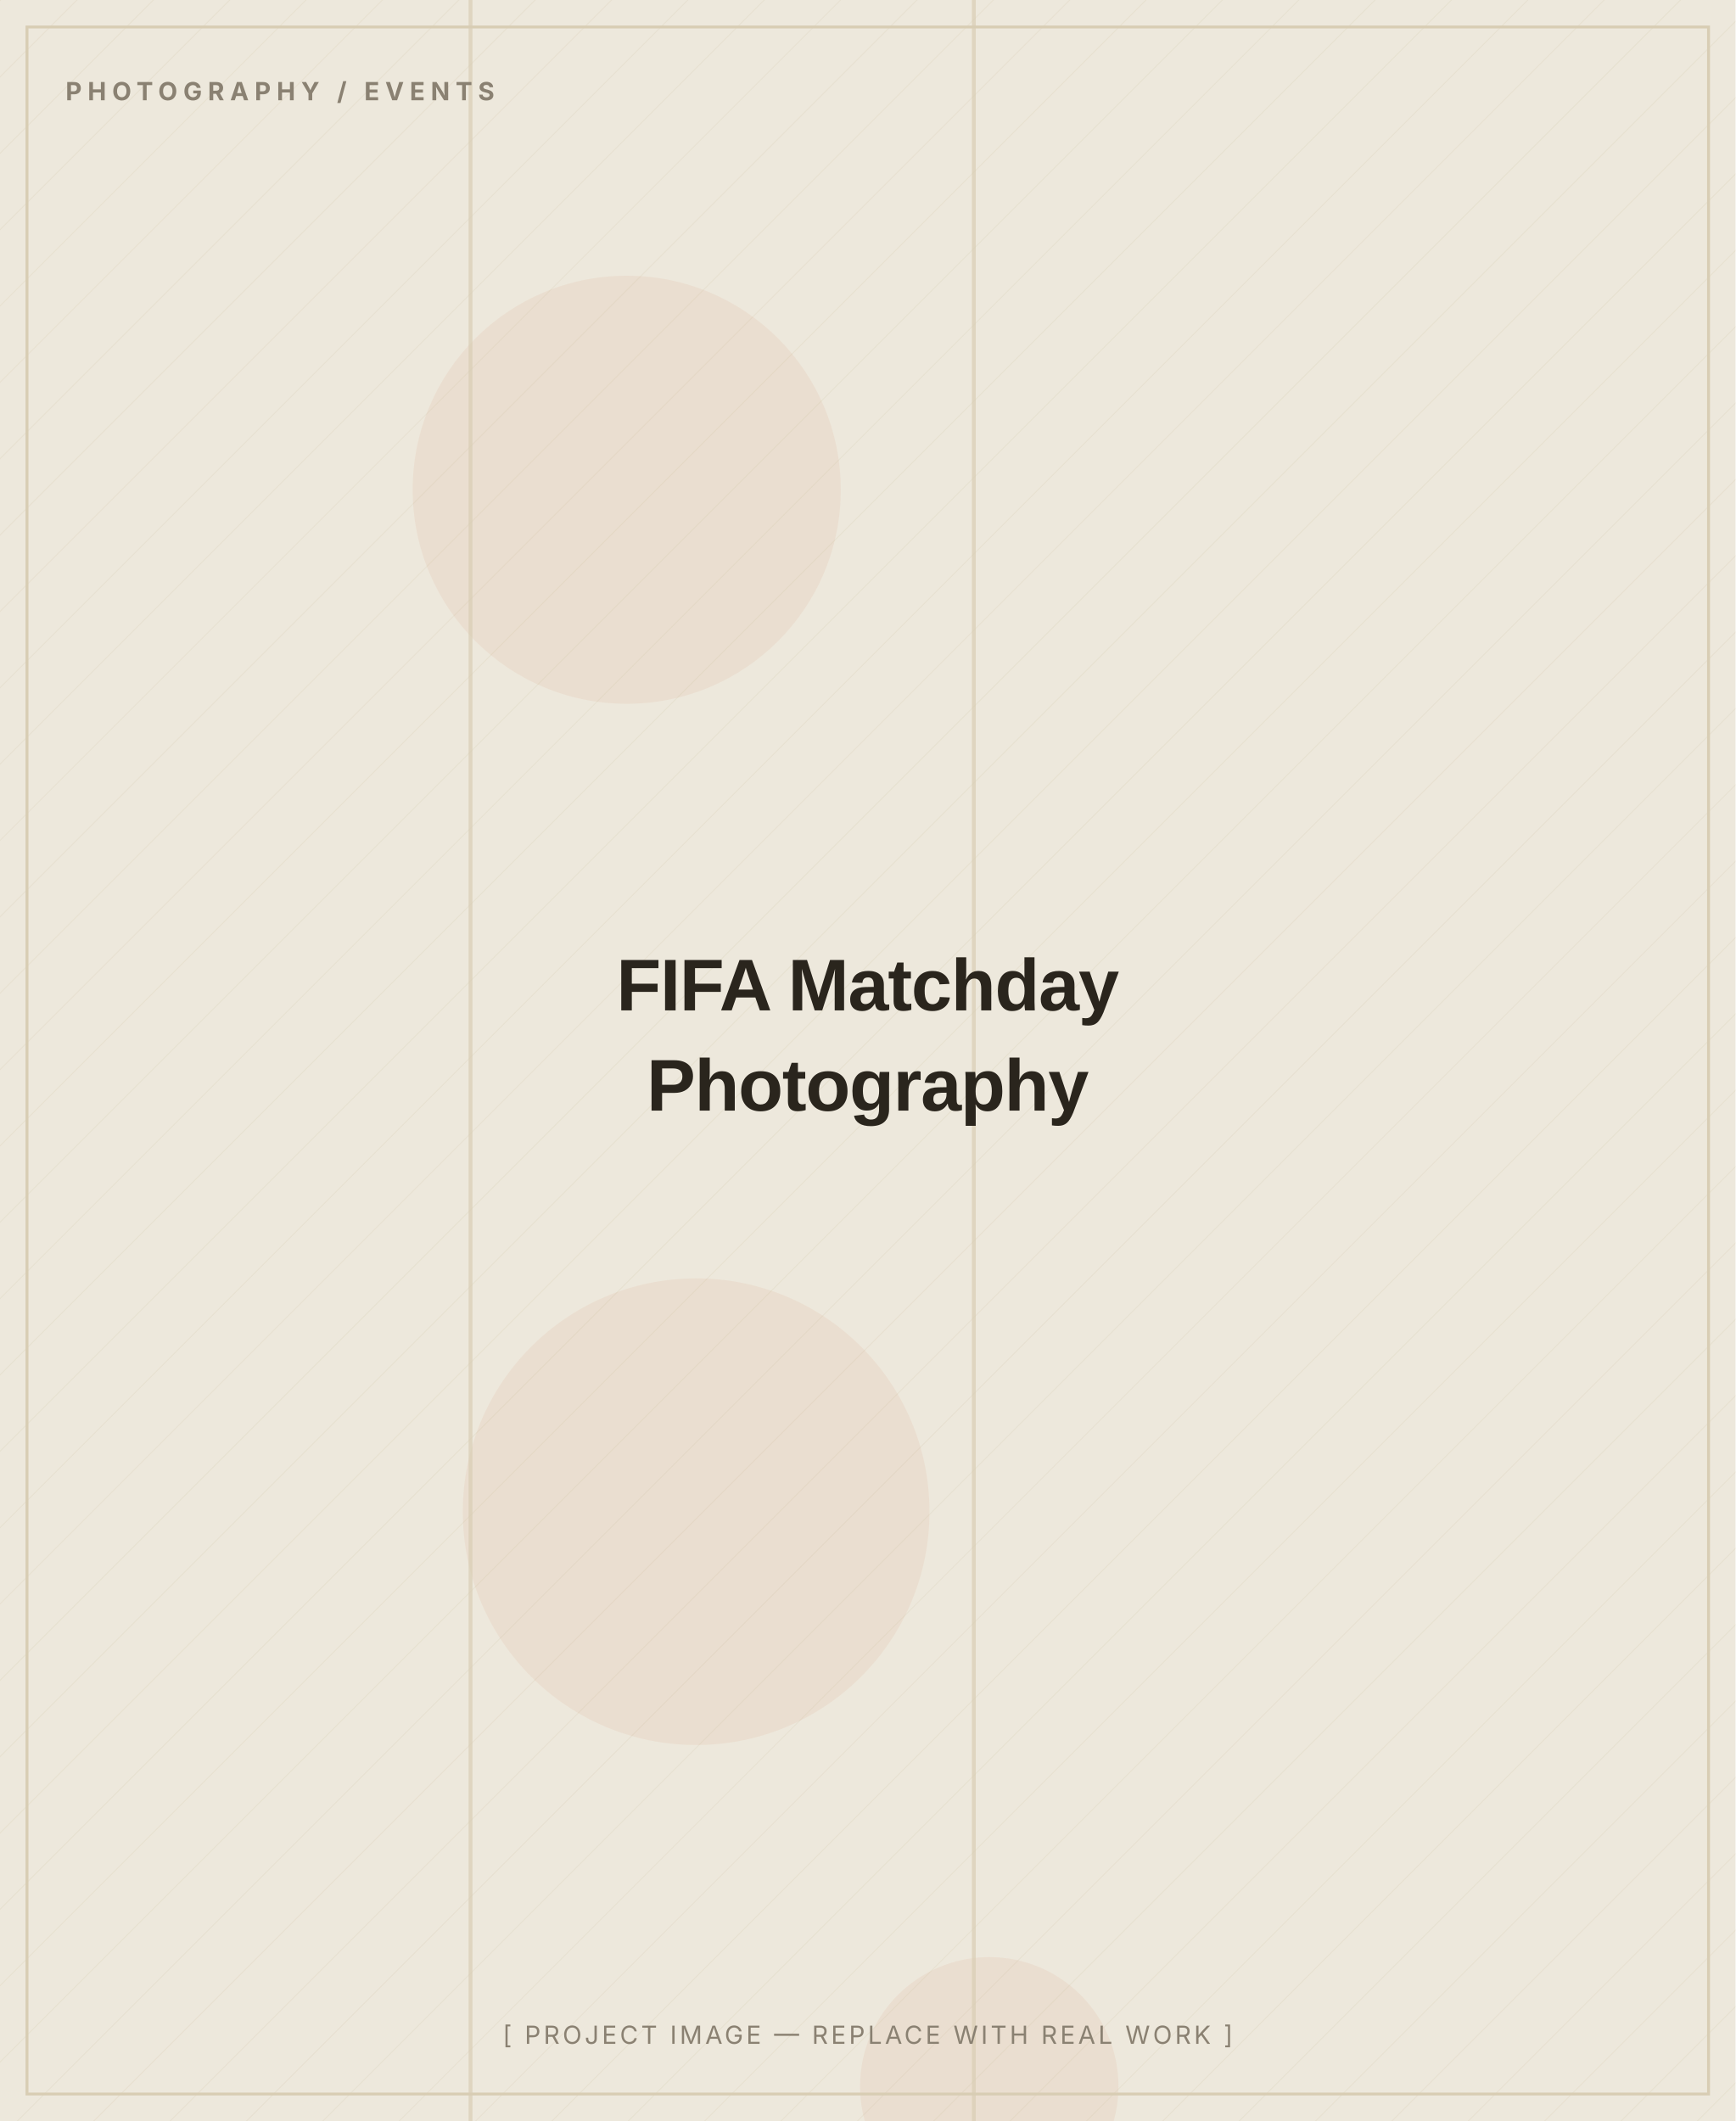
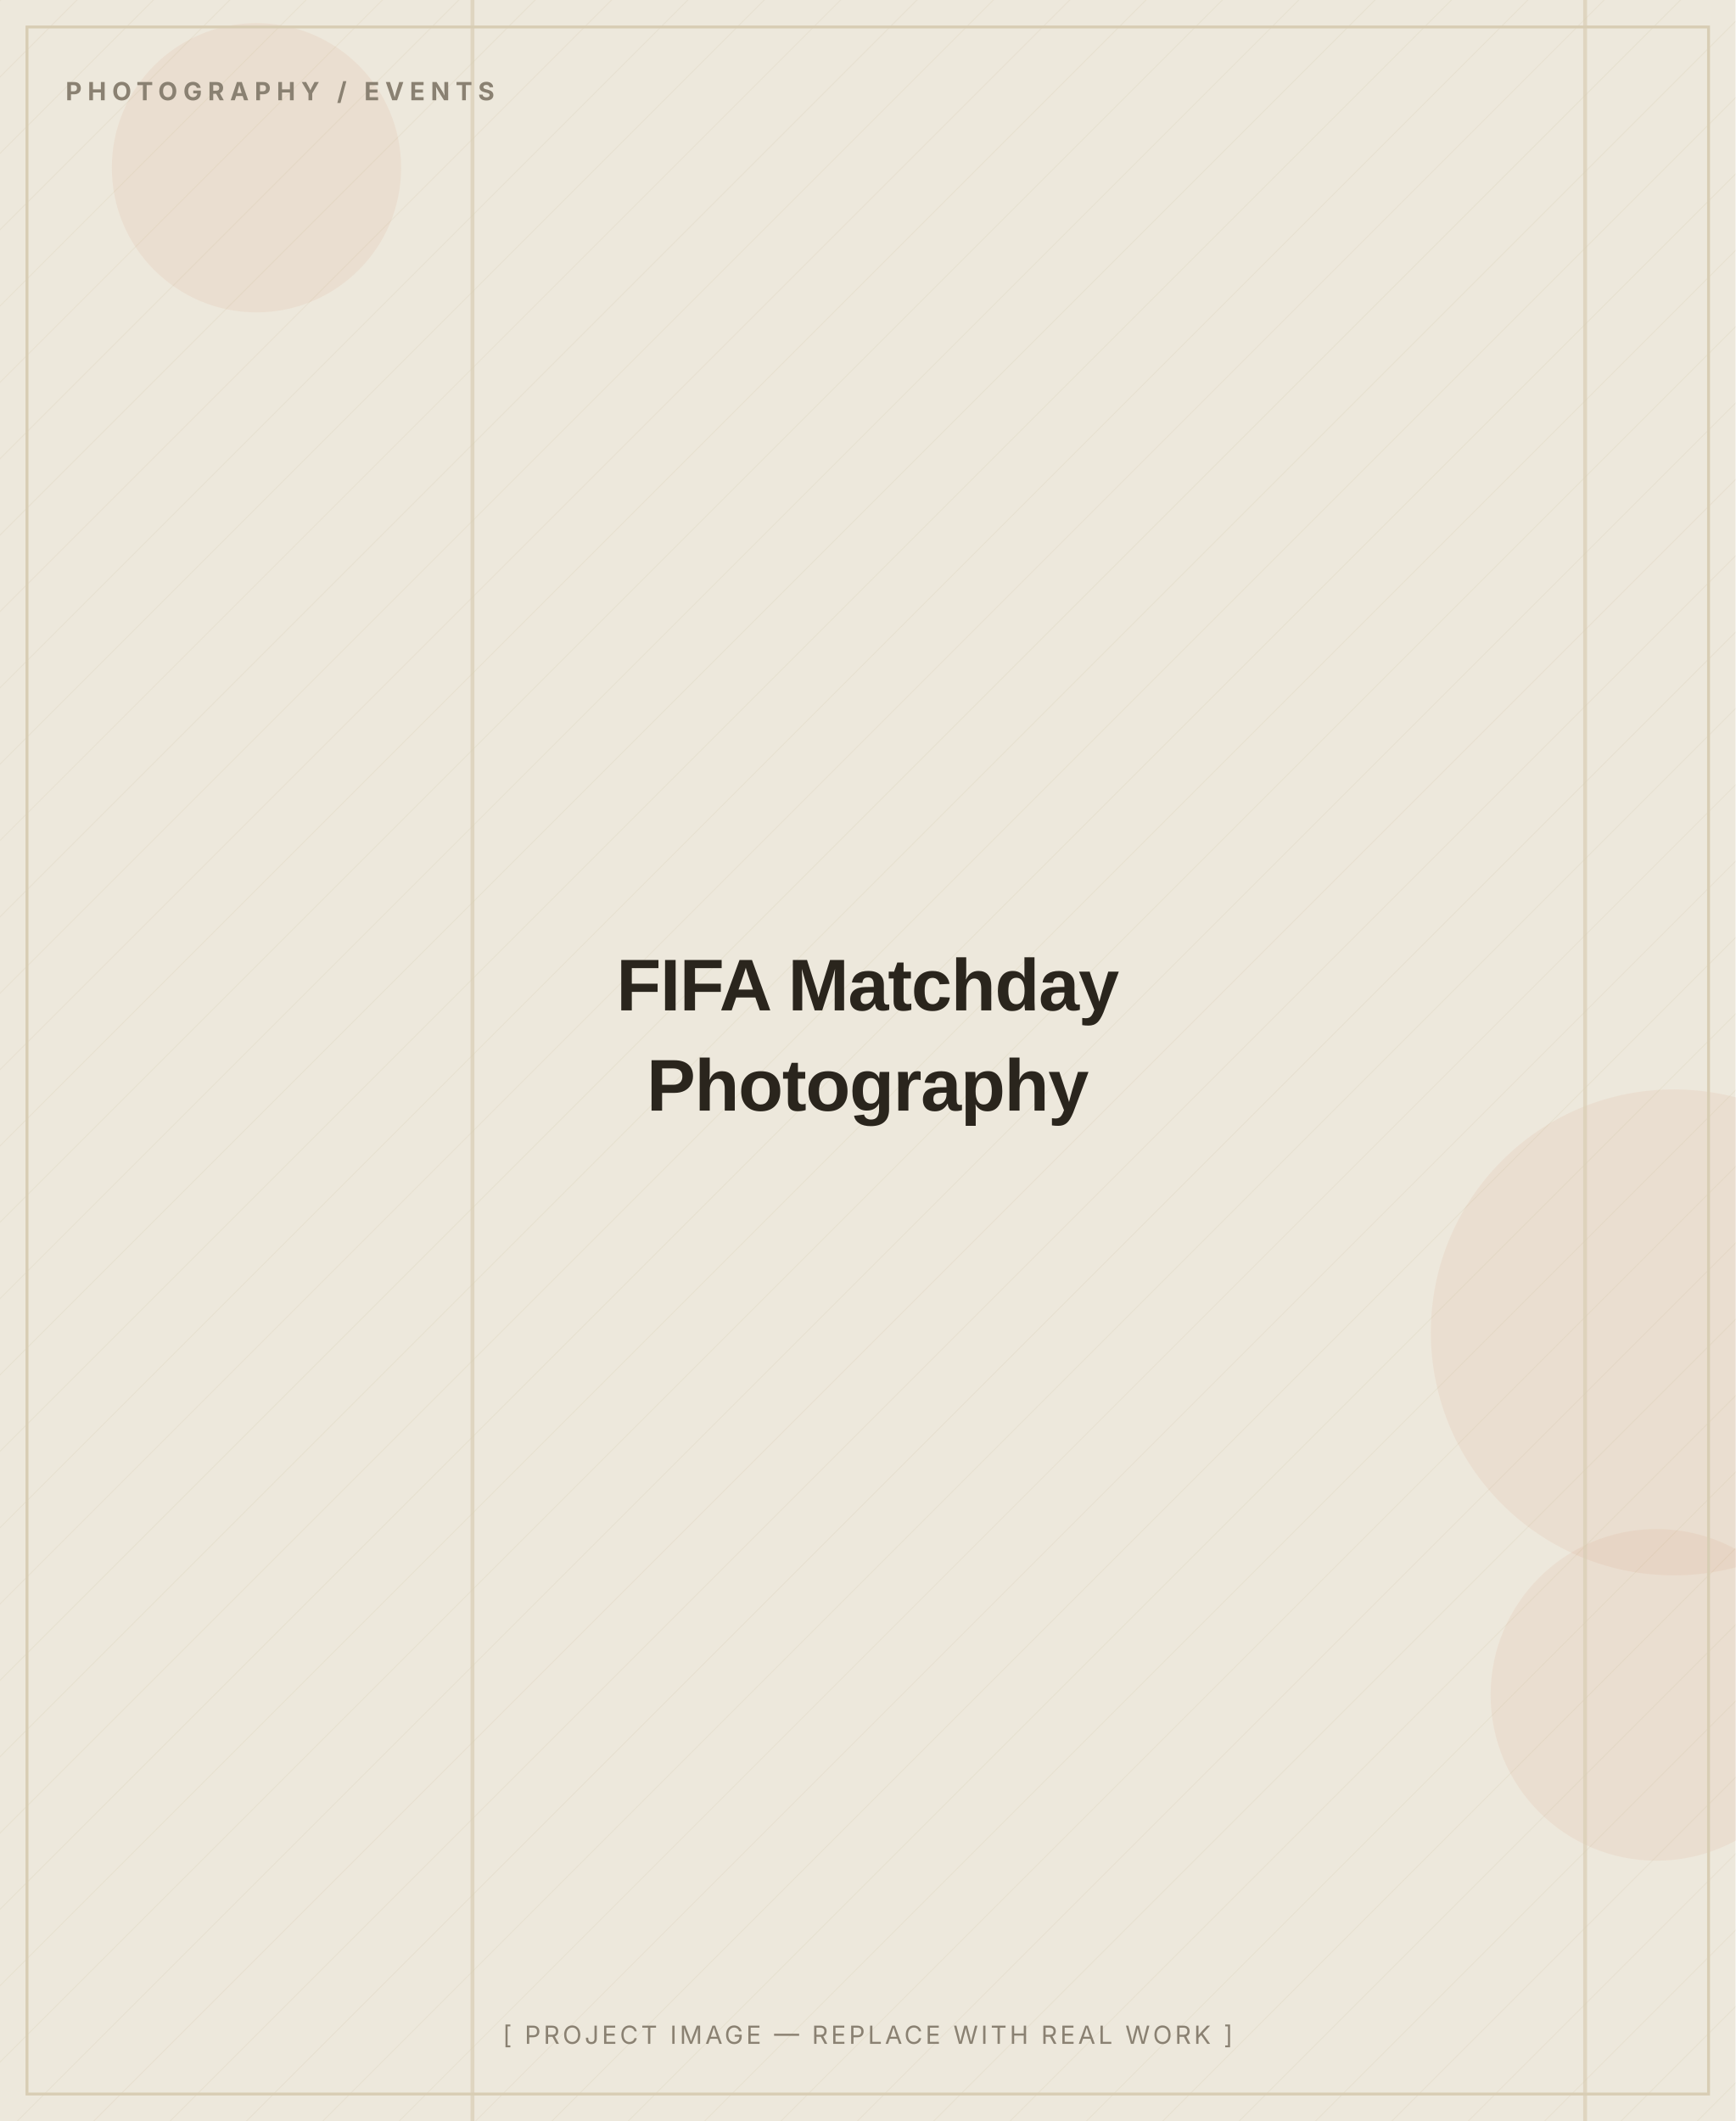
<svg xmlns="http://www.w3.org/2000/svg" width="900" height="1100" viewBox="0 0 900 1100" role="img" aria-label="FIFA Matchday Photography — placeholder image">
  <defs>
    <pattern id="d" width="28" height="28" patternUnits="userSpaceOnUse" patternTransform="rotate(45)">
      <line x1="0" y1="0" x2="0" y2="28" stroke="#D8CDB4" stroke-width="1" opacity="0.5" />
    </pattern>
  </defs>
  <rect width="900" height="1100" fill="#EDE8DC" />
  <rect width="900" height="1100" fill="url(#d)" opacity="0.55" />
-   <circle cx="513" cy="1082" r="67" fill="#C2410C" opacity="0.06" />
-   <circle cx="325" cy="254" r="111" fill="#C2410C" opacity="0.06" />
-   <circle cx="361" cy="784" r="121" fill="#C2410C" opacity="0.06" />
-   <rect x="504" y="0" width="2" height="1100" fill="#D8CDB4" opacity="0.7" />
-   <rect x="243" y="0" width="2" height="1100" fill="#D8CDB4" opacity="0.7" />
+   <circle cx="859" cy="879" r="86" fill="#C2410C" opacity="0.06" />
+   <circle cx="133" cy="87" r="75" fill="#C2410C" opacity="0.06" />
+   <circle cx="868" cy="691" r="126" fill="#C2410C" opacity="0.06" />
+   <rect x="821" y="0" width="2" height="1100" fill="#D8CDB4" opacity="0.7" />
+   <rect x="244" y="0" width="2" height="1100" fill="#D8CDB4" opacity="0.7" />
  <rect x="14" y="14" width="872" height="1072" fill="none" stroke="#D8CDB4" stroke-width="1.5" />
  <text x="34" y="52" font-family="Inter, Arial, sans-serif" font-weight="700" font-size="13" letter-spacing="3" fill="#8A8172">PHOTOGRAPHY / EVENTS</text>
  <text x="450.0" y="524.0" text-anchor="middle" font-family="Archivo, Arial, sans-serif" font-weight="800" font-size="38" letter-spacing="-0.5" fill="#2A251D">FIFA Matchday</text>
  <text x="450.0" y="576.0" text-anchor="middle" font-family="Archivo, Arial, sans-serif" font-weight="800" font-size="38" letter-spacing="-0.5" fill="#2A251D">Photography</text>
  <text x="450.0" y="1060" text-anchor="middle" font-family="Inter, Arial, sans-serif" font-size="13" letter-spacing="1.5" fill="#8A8172">[ PROJECT IMAGE — REPLACE WITH REAL WORK ]</text>
</svg>
